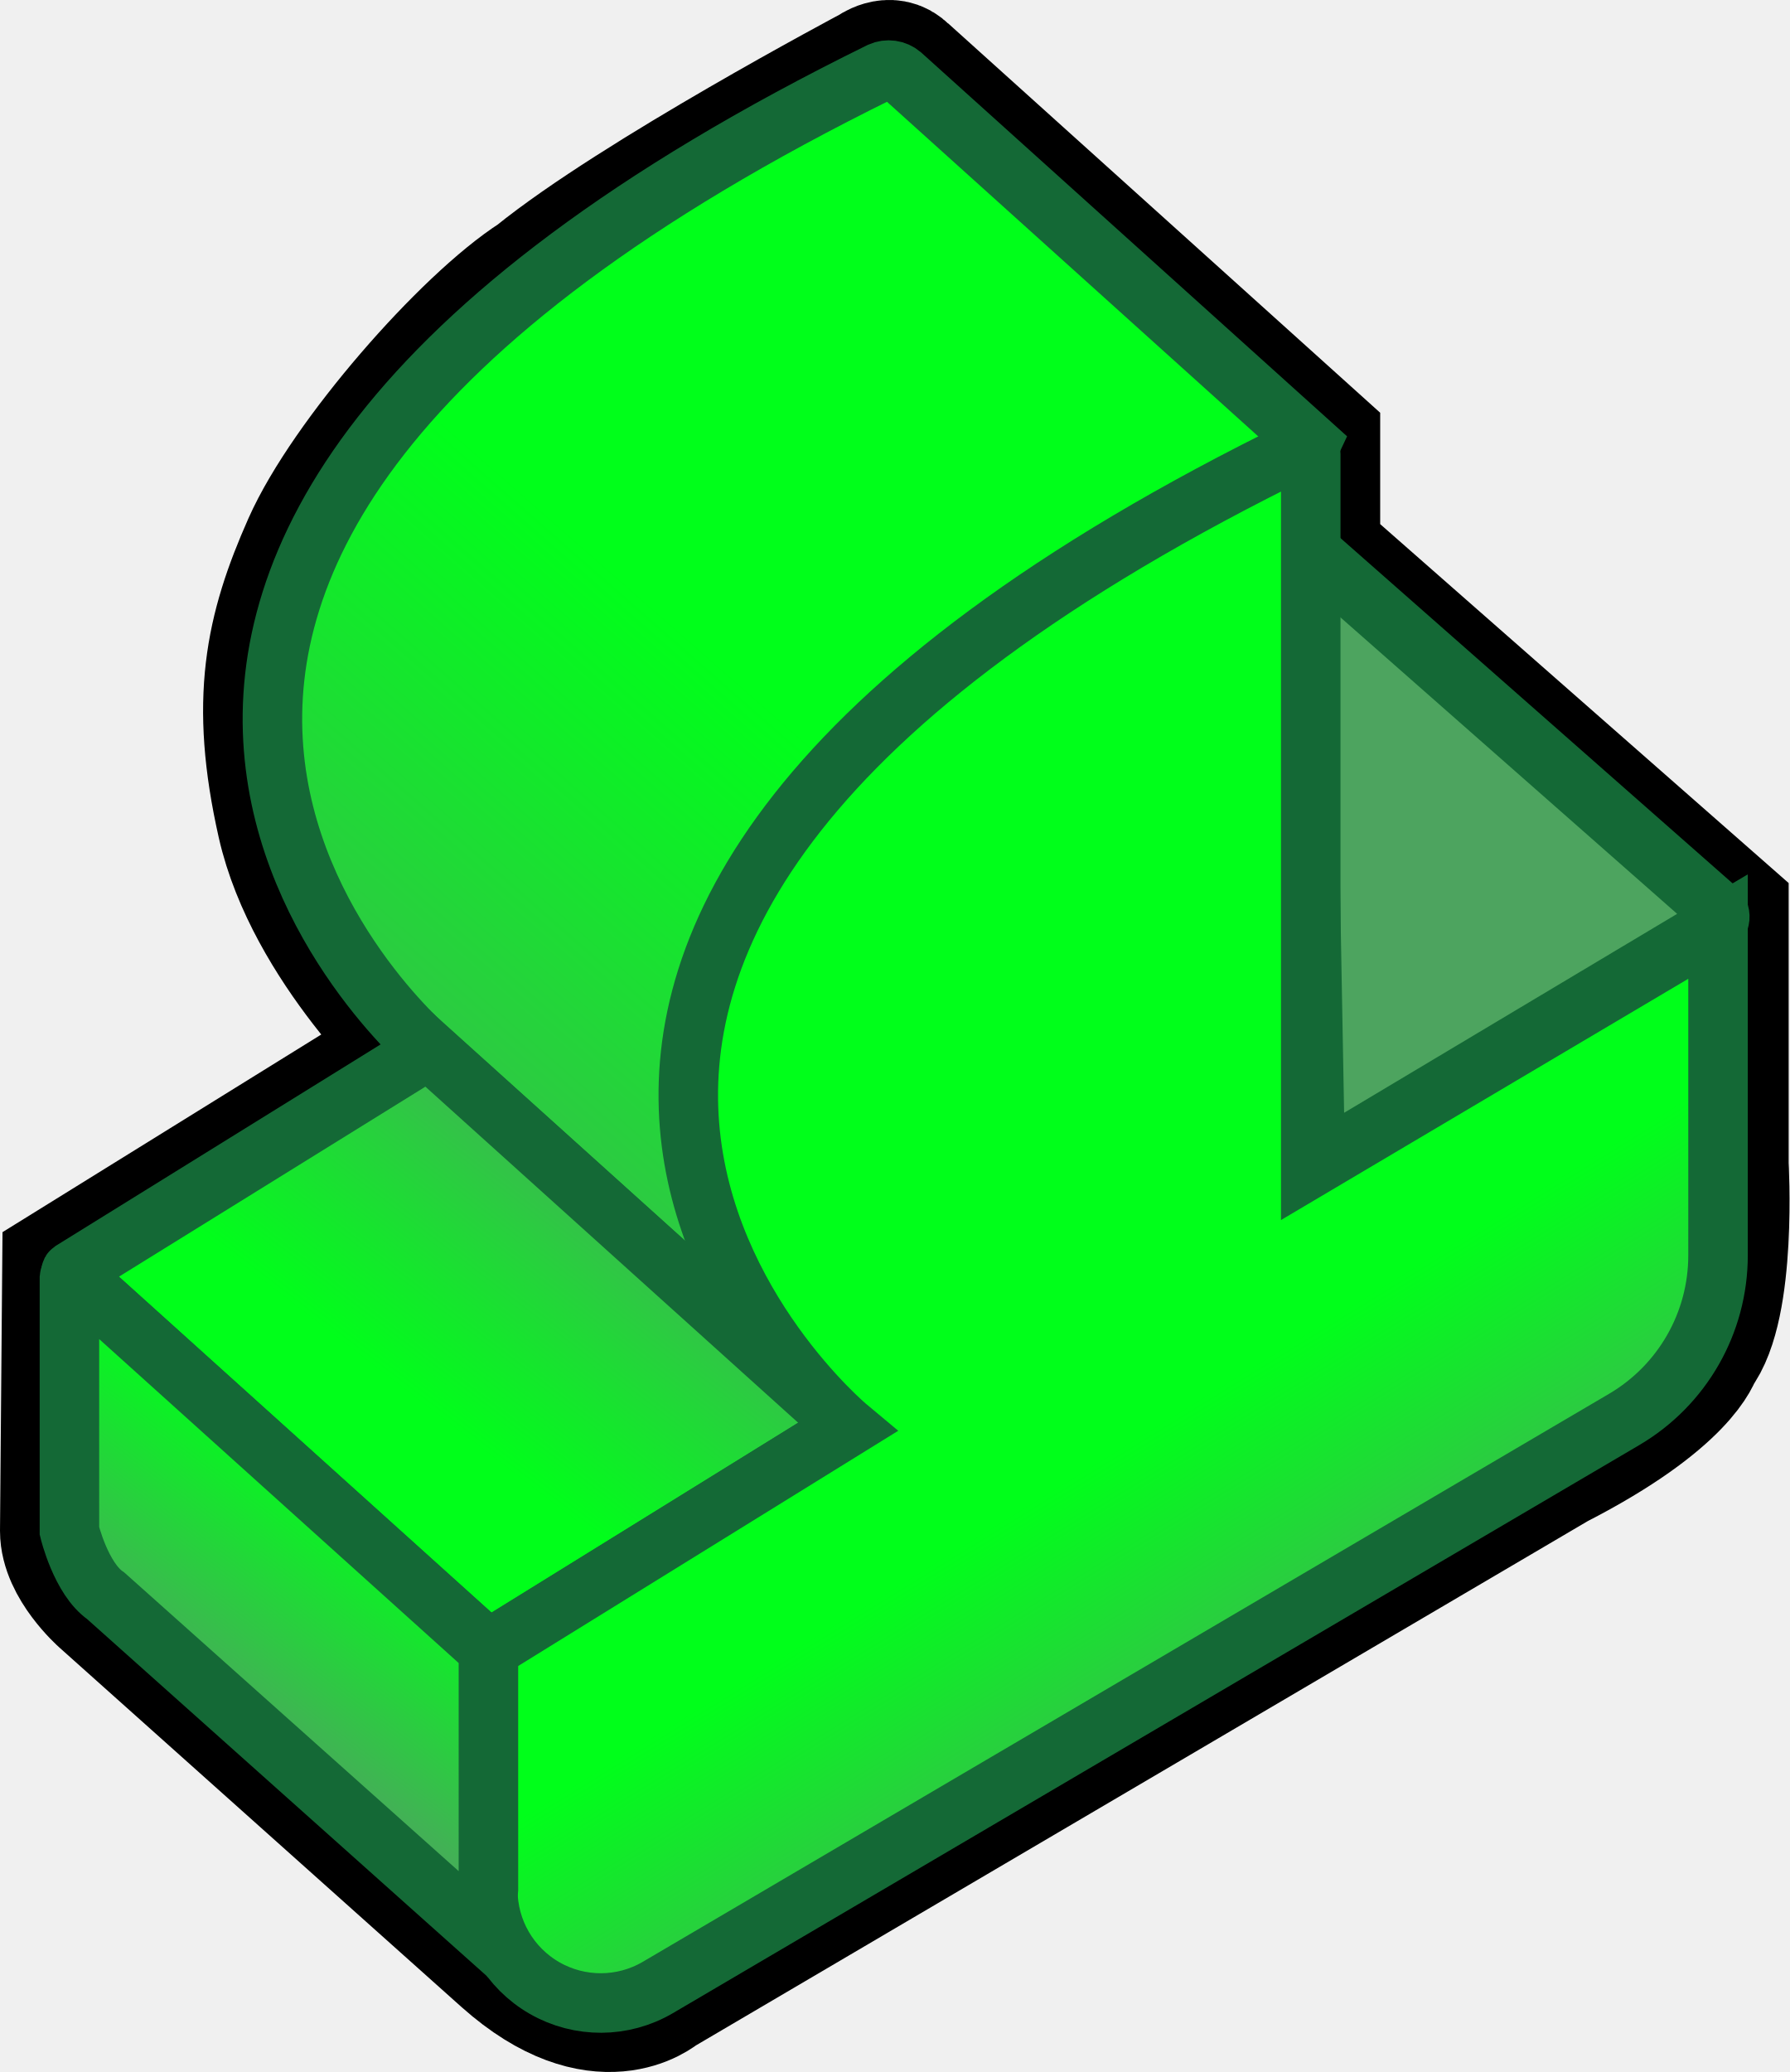
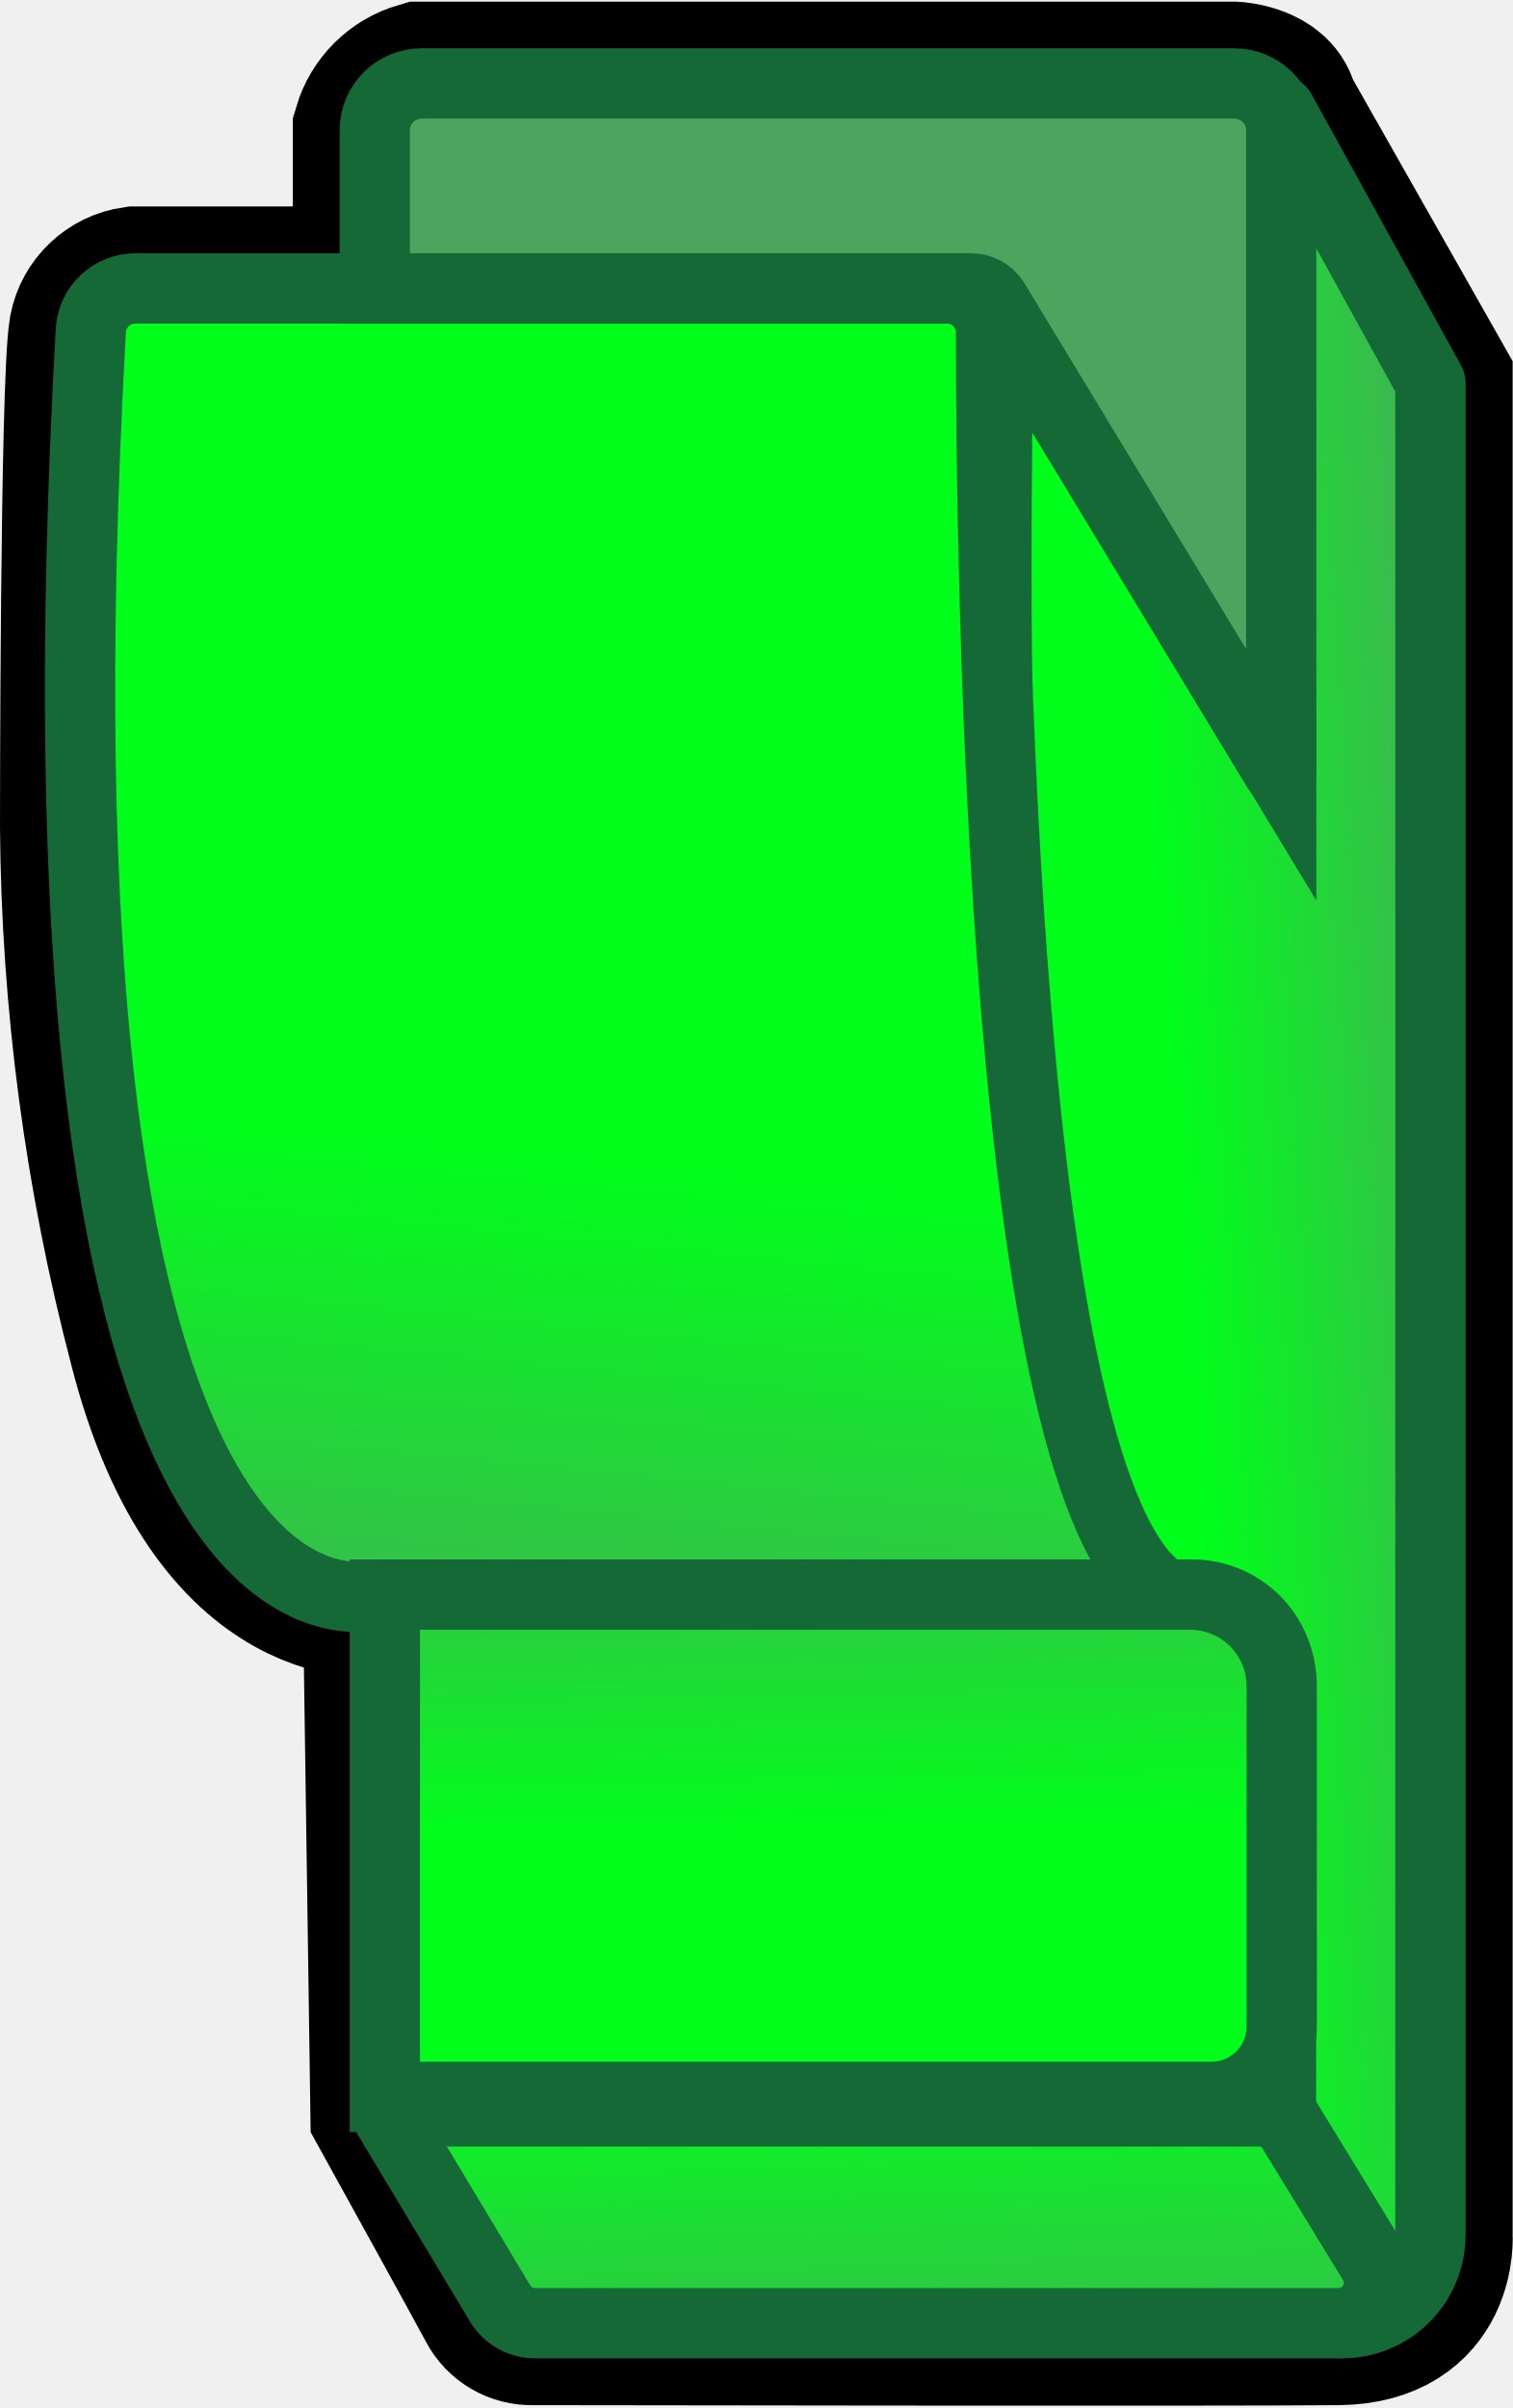
- <svg xmlns="http://www.w3.org/2000/svg" xmlns:xlink="http://www.w3.org/1999/xlink" width="90.21" height="104.43" viewBox="0 0 90.21 104.43">
+ <svg xmlns="http://www.w3.org/2000/svg" xmlns:xlink="http://www.w3.org/1999/xlink" width="64.50" height="102.65" viewBox="0 0 64.59 102.65">
  <defs>
-     <linearGradient gradientUnits="userSpaceOnUse" y2="66.91" x2="13.42" y1="36.62" x1="39.98" id="a">
-       <stop stop-color="#00ff1a" offset="0" />
-       <stop stop-color="#4da45f" offset="1" />
+     <linearGradient id="a" x1="50.48" y1="52.23" x2="65.46" y2="51.21" gradientUnits="userSpaceOnUse">
+       <stop offset="0" stop-color="#00ff1a" />
+       <stop offset="1" stop-color="#4da45f" />
    </linearGradient>
-     <linearGradient xlink:href="#a" y2="32.32" x2="81.18" y1="27.55" x1="86.28" id="b" />
-     <linearGradient xlink:href="#a" y2="56.03" x2="32.34" y1="70.67" x1="21.11" id="c" />
-     <linearGradient xlink:href="#a" y2="89" x2="66.21" y1="73" x1="56.34" id="d" />
-     <linearGradient xlink:href="#a" y2="86.78" x2="10.57" y1="75.89" x1="18.74" id="e" />
+     <linearGradient id="b" x1="26.03" y1="49.28" x2="23.3" y2="76.85" xlink:href="#a" />
+     <linearGradient id="c" x1="35.37" y1="-4.21" x2="35.37" y2="-3.53" xlink:href="#a" />
+     <linearGradient id="d" x1="35.53" y1="78.17" x2="35.19" y2="60.47" xlink:href="#a" />
+     <linearGradient id="e" x1="37.49" y1="87.06" x2="38.17" y2="106.8" xlink:href="#a" />
  </defs>
-   <g data-name="Green ship left">
-     <path d="M45.44 3.77l20.63 18.59V28l20.59 18.09V58.7s.42 7.11-1.32 9.33c0 0-.58 2.28-7 5.57l-45.2 26.57s-2.89 2.52-7.54-1.62L5.33 80.43S3.5 78.81 3.5 77.16l.11-13.1 18-11.16s-5.79-5.34-7.17-11.46-.61-9.63 1.28-13.89 7.94-11.17 11.43-13.4c5-4.06 16.92-10.38 16.92-10.38s.79-.61 1.36 0" style="stroke-miterlimit:10;fill:none;stroke:#000;stroke-width:7px" />
-     <path d="M45.44 3.77l20.63 18.59-23.35 49.57-21.1-19S-6.85 28.81 44.38 3.62a1 1 0 011.06.15z" style="fill:url(#a);stroke:#146936;stroke-width:3px;stroke-miterlimit:10" />
-     <path d="M86.47 45.76L65.73 27.5l.57 31.2 20.09-12a.56.56 0 00.08-.94z" style="fill:url(#b);stroke:#146936;stroke-width:3px;stroke-miterlimit:10" />
-     <path d="M42.72 71.93L24.61 83.15l-21-18.94a.09.09 0 010-.15l18-11.16z" style="fill:url(#c);stroke:#146936;stroke-width:3px;stroke-miterlimit:10" />
-     <path d="M66.07 22.86v36L86.6 46.7v16.57a9.59 9.59 0 01-4.73 8.27l-48.71 28.63a5.69 5.69 0 01-8.57-4.91V83.15l18.13-11.22s-28.87-24.09 22.9-49.35a.31.31 0 01.45.28z" style="fill:url(#d);stroke:#146936;stroke-width:3px;stroke-miterlimit:10" />
-     <path d="M3.5 64.4v12.76s.58 2.41 1.83 3.27l20.29 18.12c-3.258-3.027-1.048-2.112-1-3.29V83.15L3.71 64.31a.13.13 0 00-.21.09z" style="fill:url(#e);stroke:#146936;stroke-width:3px;stroke-miterlimit:10" />
+   <g data-name="Green Ship front">
+     <path d="M18 3.5h34.7s1.65.1 1.82 1.2l6.56 11.57v79.06s.28 3.72-3.94 3.77-34.4 0-34.4 0a1.6 1.6 0 01-1.47-.86c-.53-1-4.52-8.22-4.52-8.22l-.32-22s-6.95 1.27-10-10.71A89.68 89.68 0 013.5 35.23s0-18.95.38-21.19a2.26 2.26 0 011.9-1.8H16V5.49a2.94 2.94 0 012-1.99z" style="stroke-miterlimit:10;fill:#fff;stroke:#000;stroke-width:7px" />
+     <path d="M54.69 90.05V71.79A3.78 3.78 0 0050.91 68h-1.5c-.42.29-7.79 4.52-6.77-54.58a.09.09 0 01.17 0l11.71 19.32a.09.09 0 00.17-.05l-.17-28a.09.09 0 01.17 0l6.38 11.57a.09.09 0 010 .05v79.02a3.76 3.76 0 01-3.76 3.77h-.11a.08.08 0 01-.08-.07l-2.43-9v.02z" style="fill:url(#a);stroke:#146936;stroke-width:3px;stroke-miterlimit:10" />
+     <path d="M5.78 12.24h34.63a1.89 1.89 0 011.9 1.9c0 9.31.37 49.86 7.5 53.87H16.43a1.55 1.55 0 00-.37 0C14.48 68.39.75 69.81 3.88 14a1.91 1.91 0 011.9-1.76z" style="fill:url(#b);stroke:#146936;stroke-width:3px;stroke-miterlimit:10" />
+     <path d="M16 12.24V5.49a2 2 0 012-2h34.7a2 2 0 012 2V33L42.45 12.79a1.16 1.16 0 00-1-.55z" style="fill:url(#c);stroke:#146936;stroke-width:3px;stroke-miterlimit:10" />
+     <path d="M16.43 68h34.38a3.91 3.91 0 013.91 3.91v14.53a3 3 0 01-3 3H16.43z" style="fill:url(#d);stroke:#146936;stroke-width:3px;stroke-miterlimit:10" />
+     <path d="M16.59 90.33l4.75 7.91a1.73 1.73 0 001.47.86h34.33a1.72 1.72 0 001.48-2.62l-3.93-6.42H16.75a.18.18 0 00-.16.27z" style="fill:url(#e);stroke:#146936;stroke-width:3px;stroke-miterlimit:10" />
  </g>
</svg>
